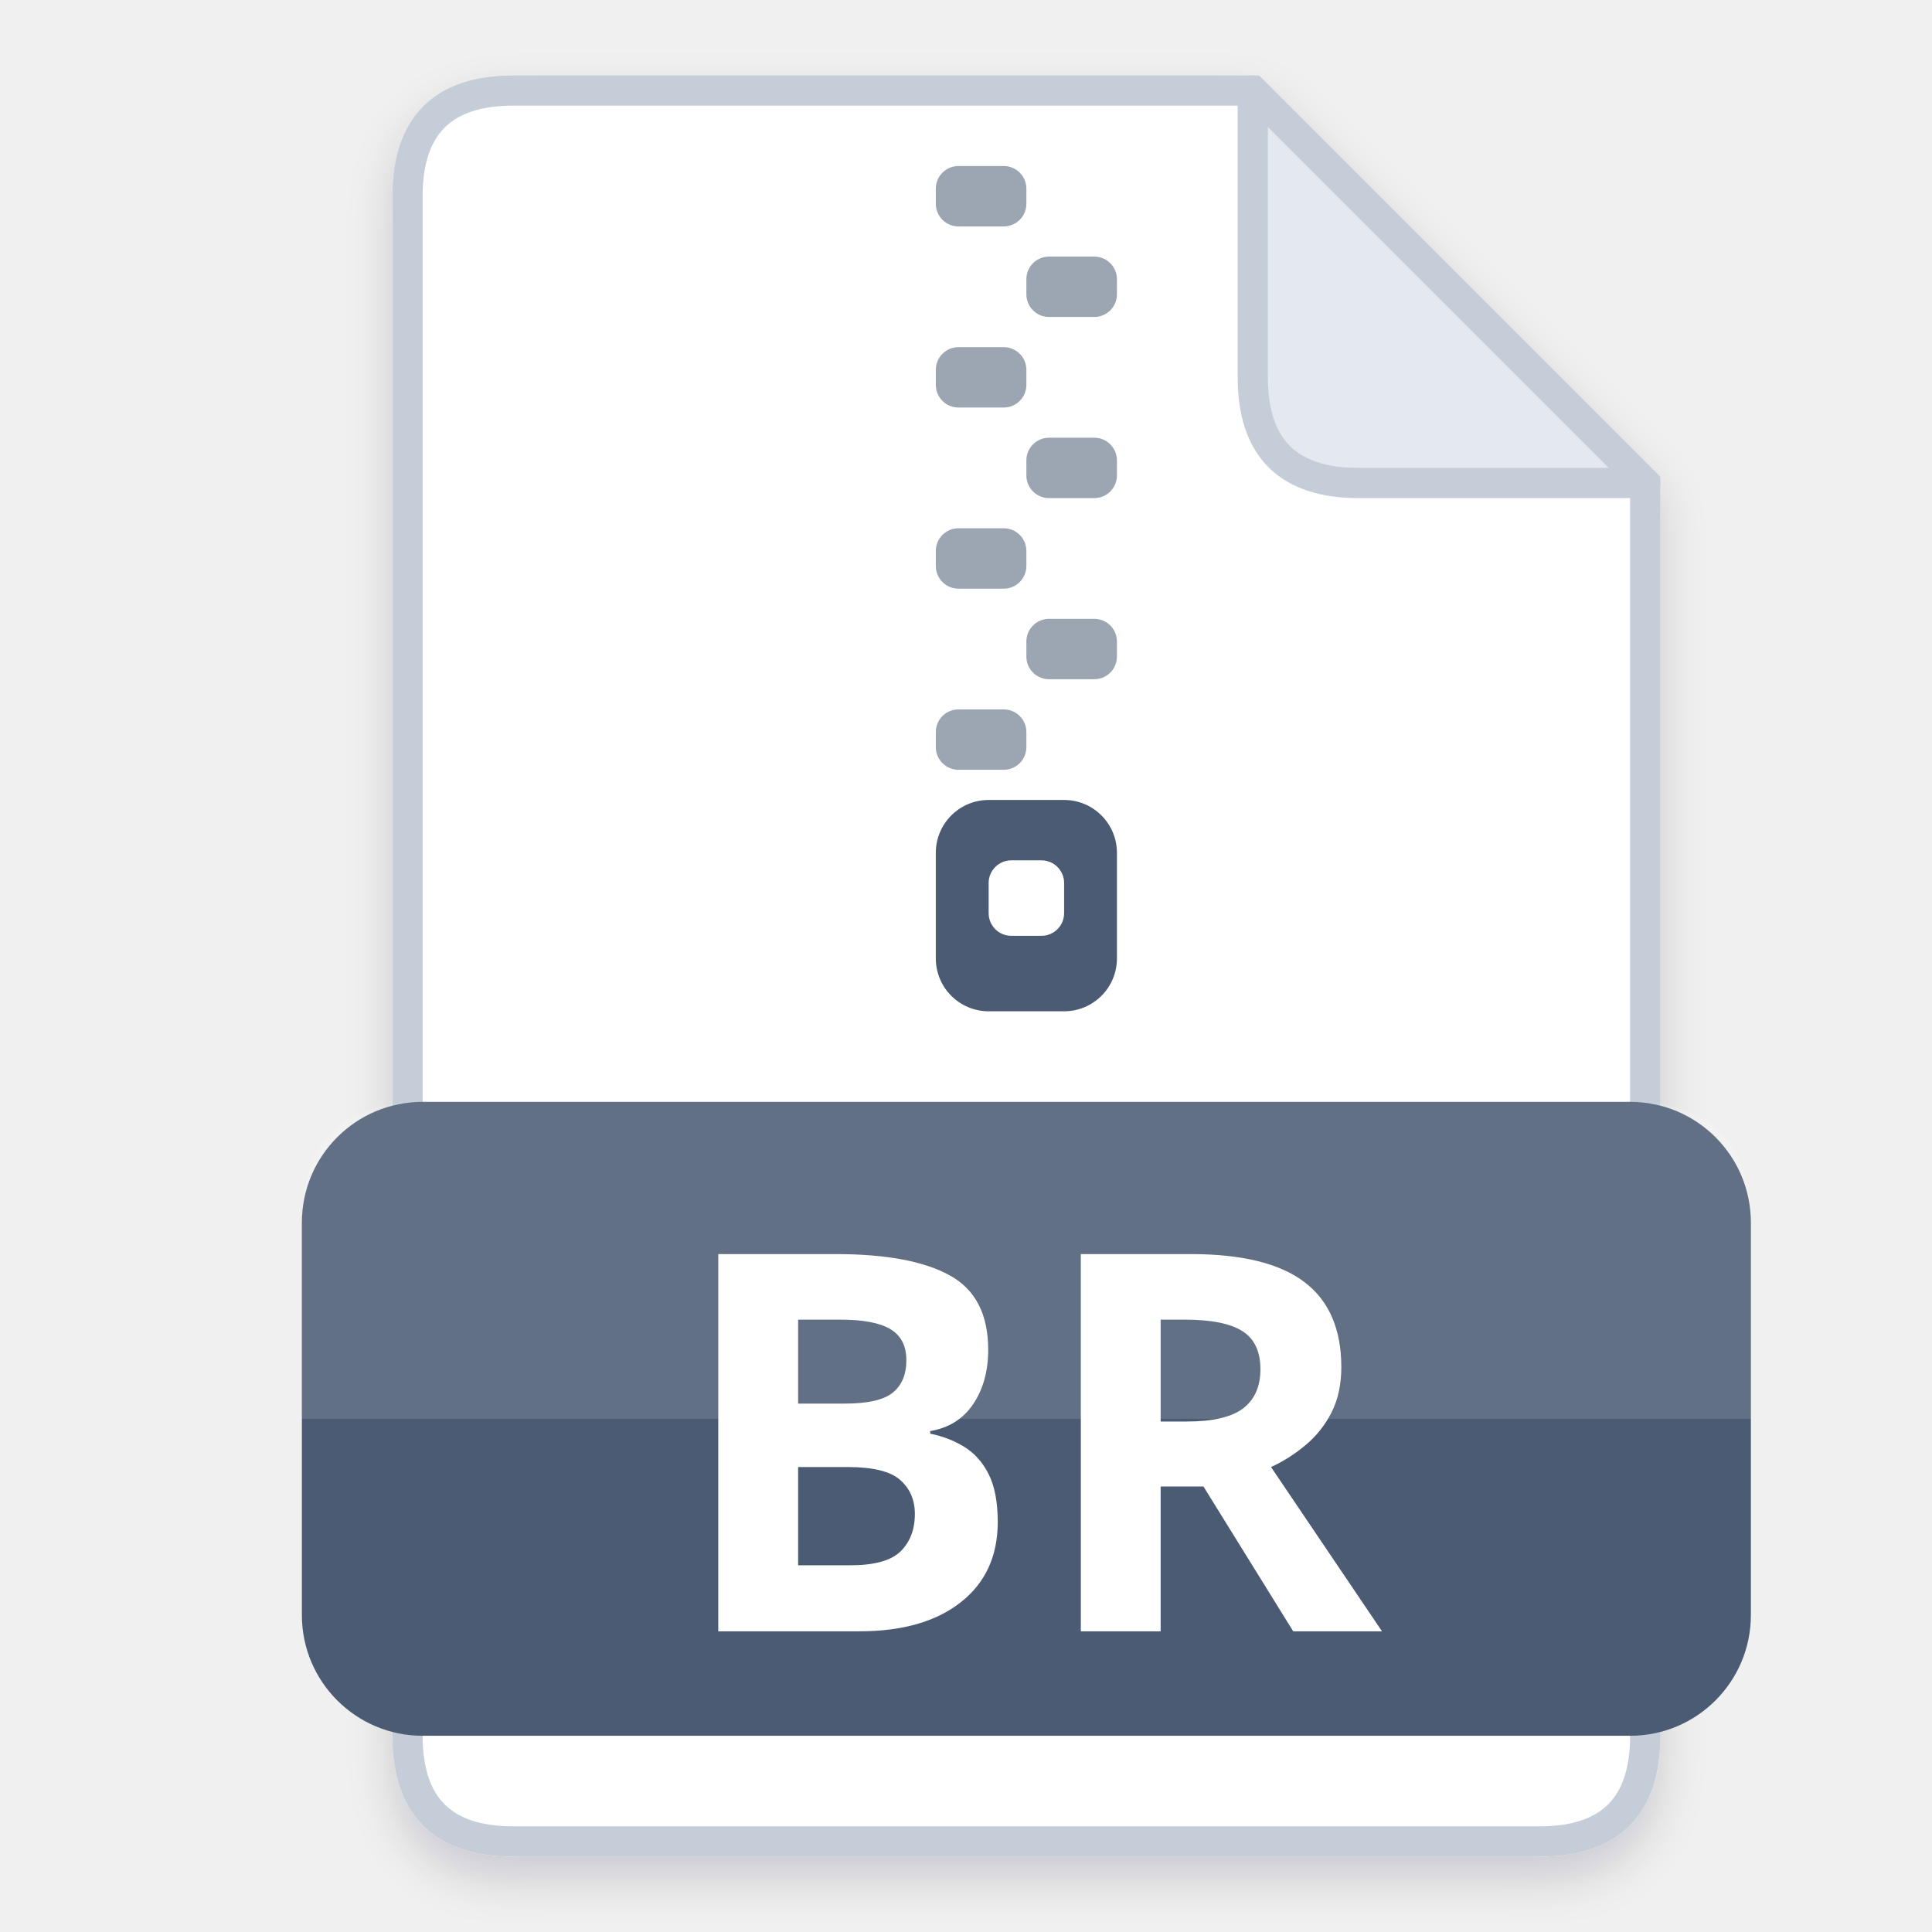
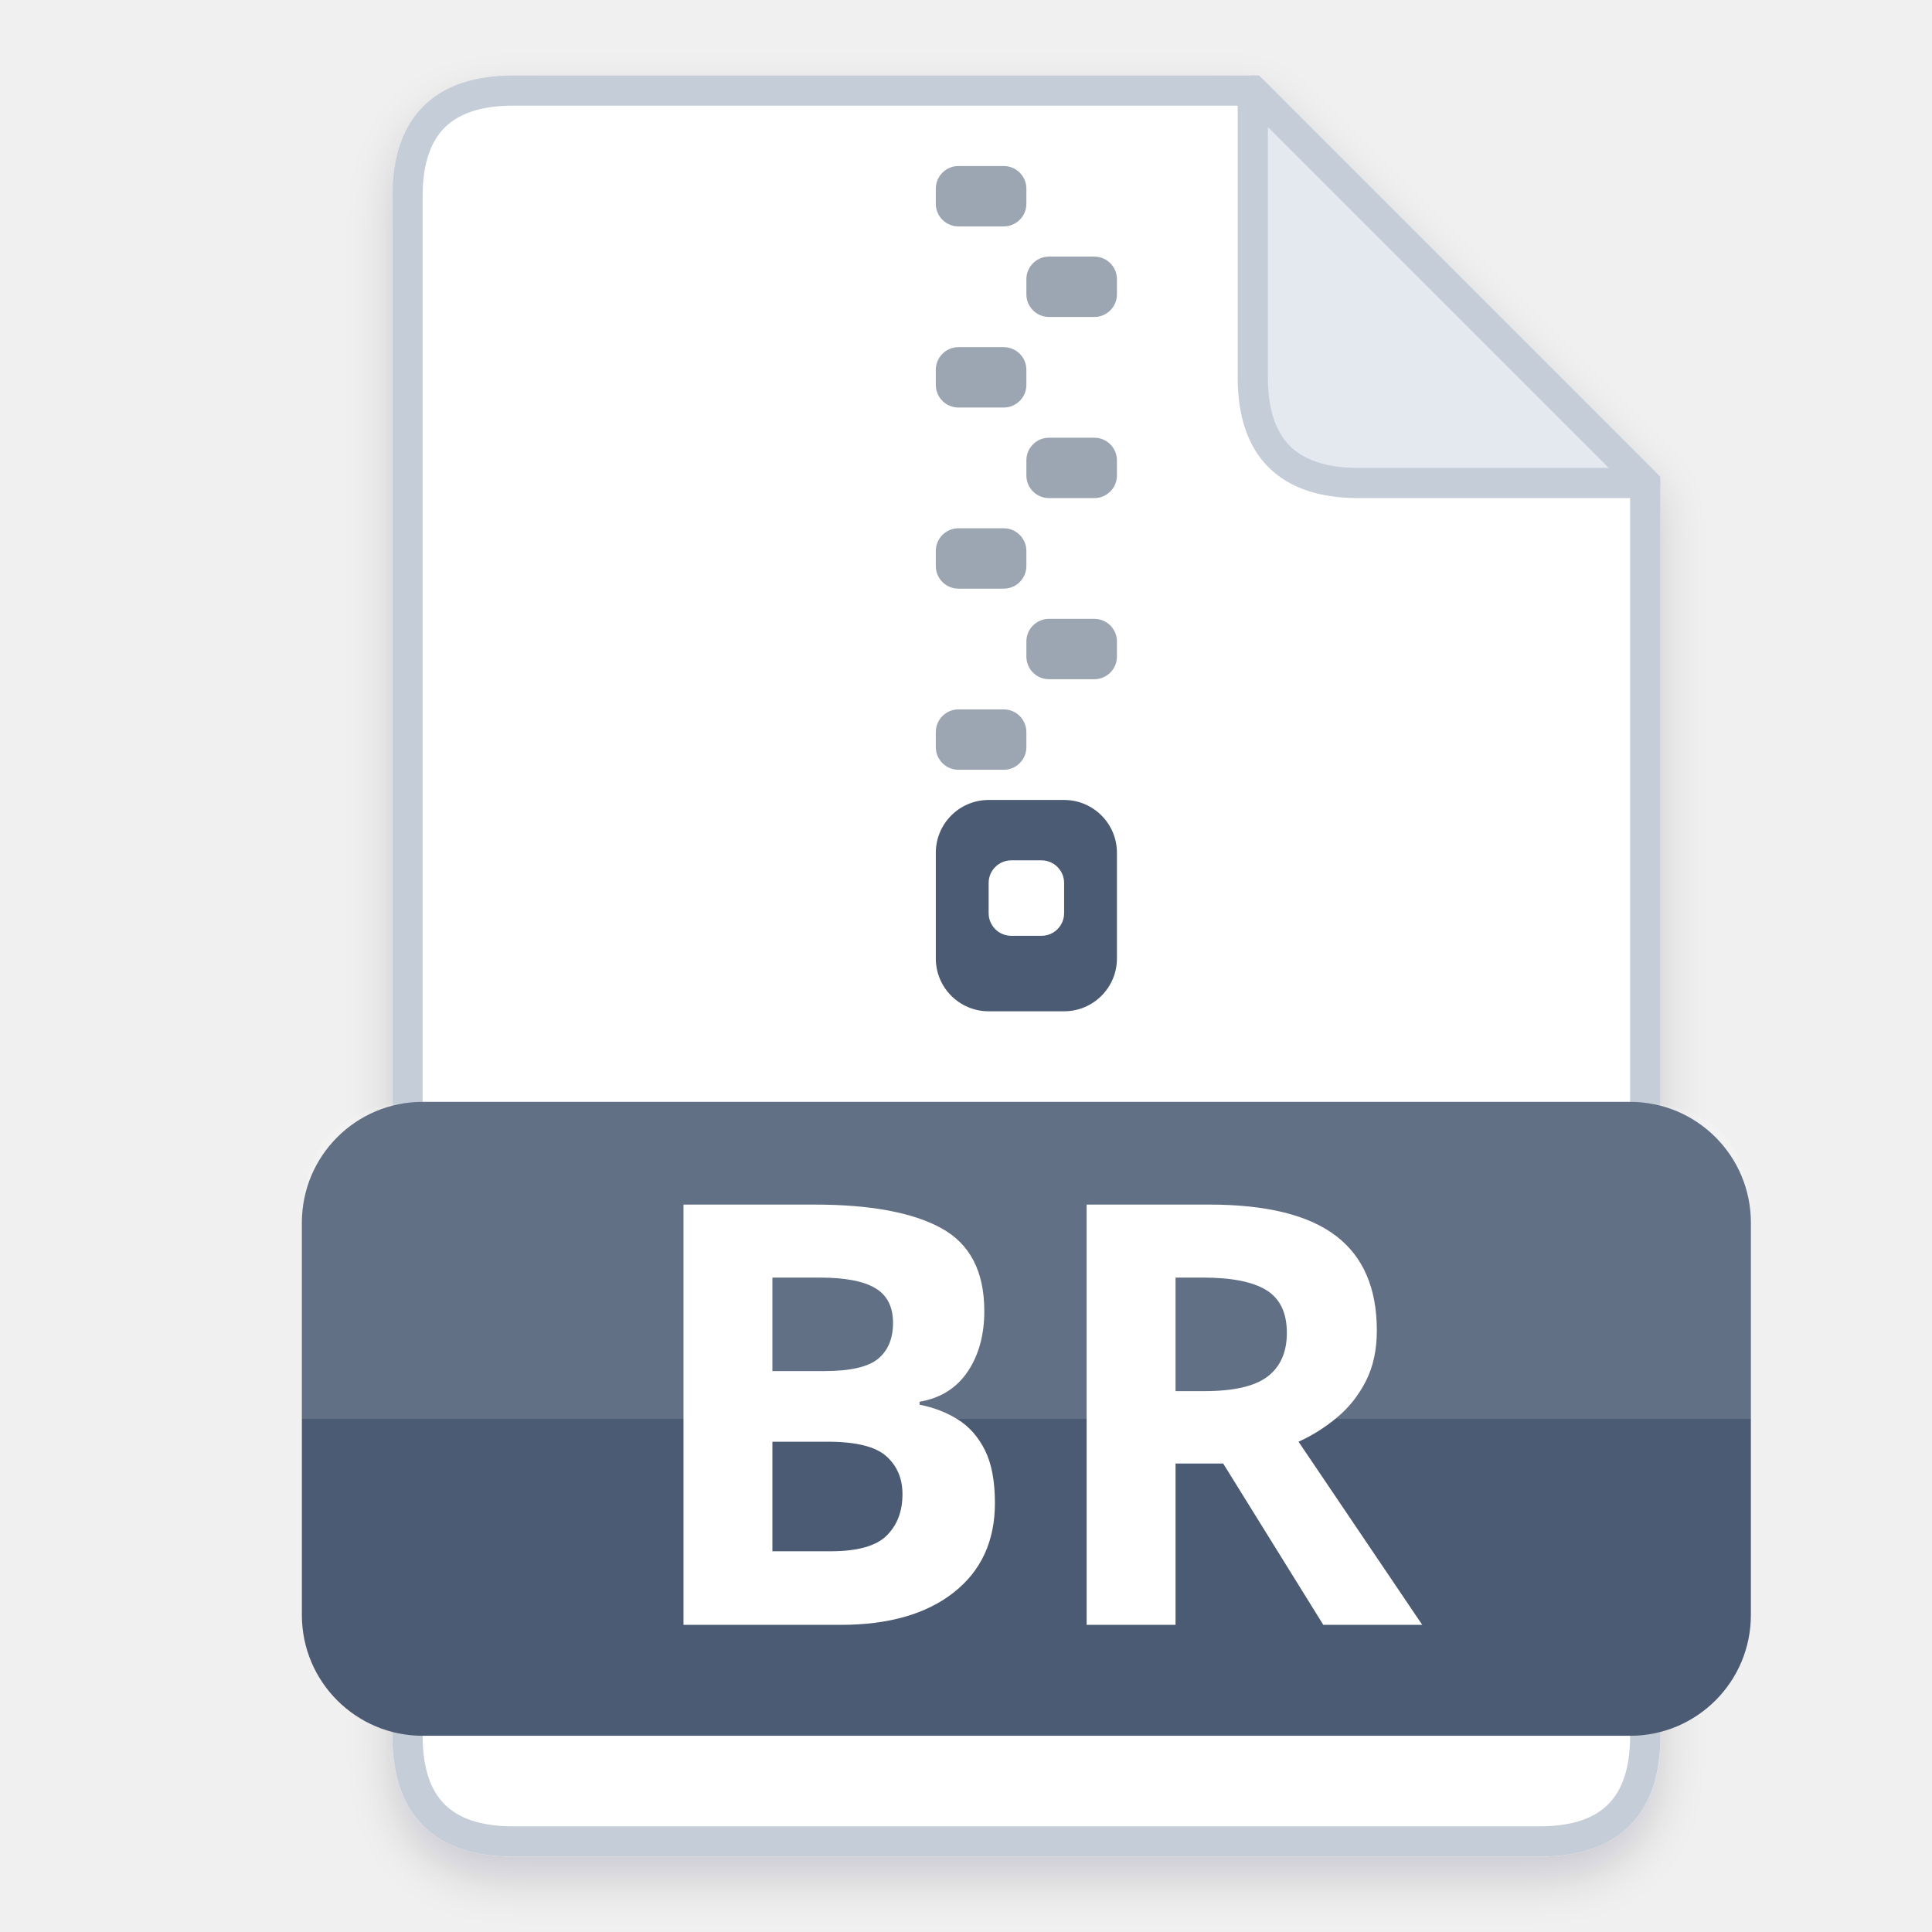
<svg xmlns="http://www.w3.org/2000/svg" width="256" height="256" viewBox="0 0 256 256">
  <defs>
    <filter id="s" x="-20%" y="-20%" width="140%" height="140%">
      <feDropShadow dx="0" dy="3" stdDeviation="3" flood-color="#0F172A" flood-opacity="0.16" />
    </filter>
  </defs>
  <path d="M68 12 H166 L218 64 V230 Q218 244 204 244 H68 Q54 244 54 230 V26 Q54 12 68 12 Z" fill="#FFFFFF" stroke="#C5CDD8" stroke-width="4" filter="url(#s)" />
  <path d="M166 12 V50 Q166 64 180 64 H218 Z" fill="#E4E9F0" stroke="#C5CDD8" stroke-width="4" stroke-linejoin="round" />
  <g fill="#4B5B73" opacity="0.55">
    <rect x="124" y="22" width="12" height="8" rx="3" />
    <rect x="136" y="34" width="12" height="8" rx="3" />
    <rect x="124" y="46" width="12" height="8" rx="3" />
    <rect x="136" y="58" width="12" height="8" rx="3" />
    <rect x="124" y="70" width="12" height="8" rx="3" />
    <rect x="136" y="82" width="12" height="8" rx="3" />
    <rect x="124" y="94" width="12" height="8" rx="3" />
  </g>
  <rect x="124" y="106" width="24" height="28" rx="7" fill="#4B5B73" />
  <rect x="131" y="114" width="10" height="10" rx="3" fill="#FFFFFF" />
  <rect x="40" y="146" width="192" height="84" rx="16" fill="#4B5B73" />
  <path d="M40 162 Q40 146 56 146 H216 Q232 146 232 162 V188 H40 Z" fill="#FFFFFF" opacity="0.13" />
-   <text x="136" y="189" text-anchor="middle" dominant-baseline="central" font-family="Segoe UI" font-size="70" font-weight="700" letter-spacing="1" fill="#FFFFFF">BR</text>
+   <text x="136" y="215.3" text-anchor="middle" font-family="Segoe UI" font-size="78" font-weight="700" letter-spacing="1" fill="#FFFFFF">BR</text>
</svg>
